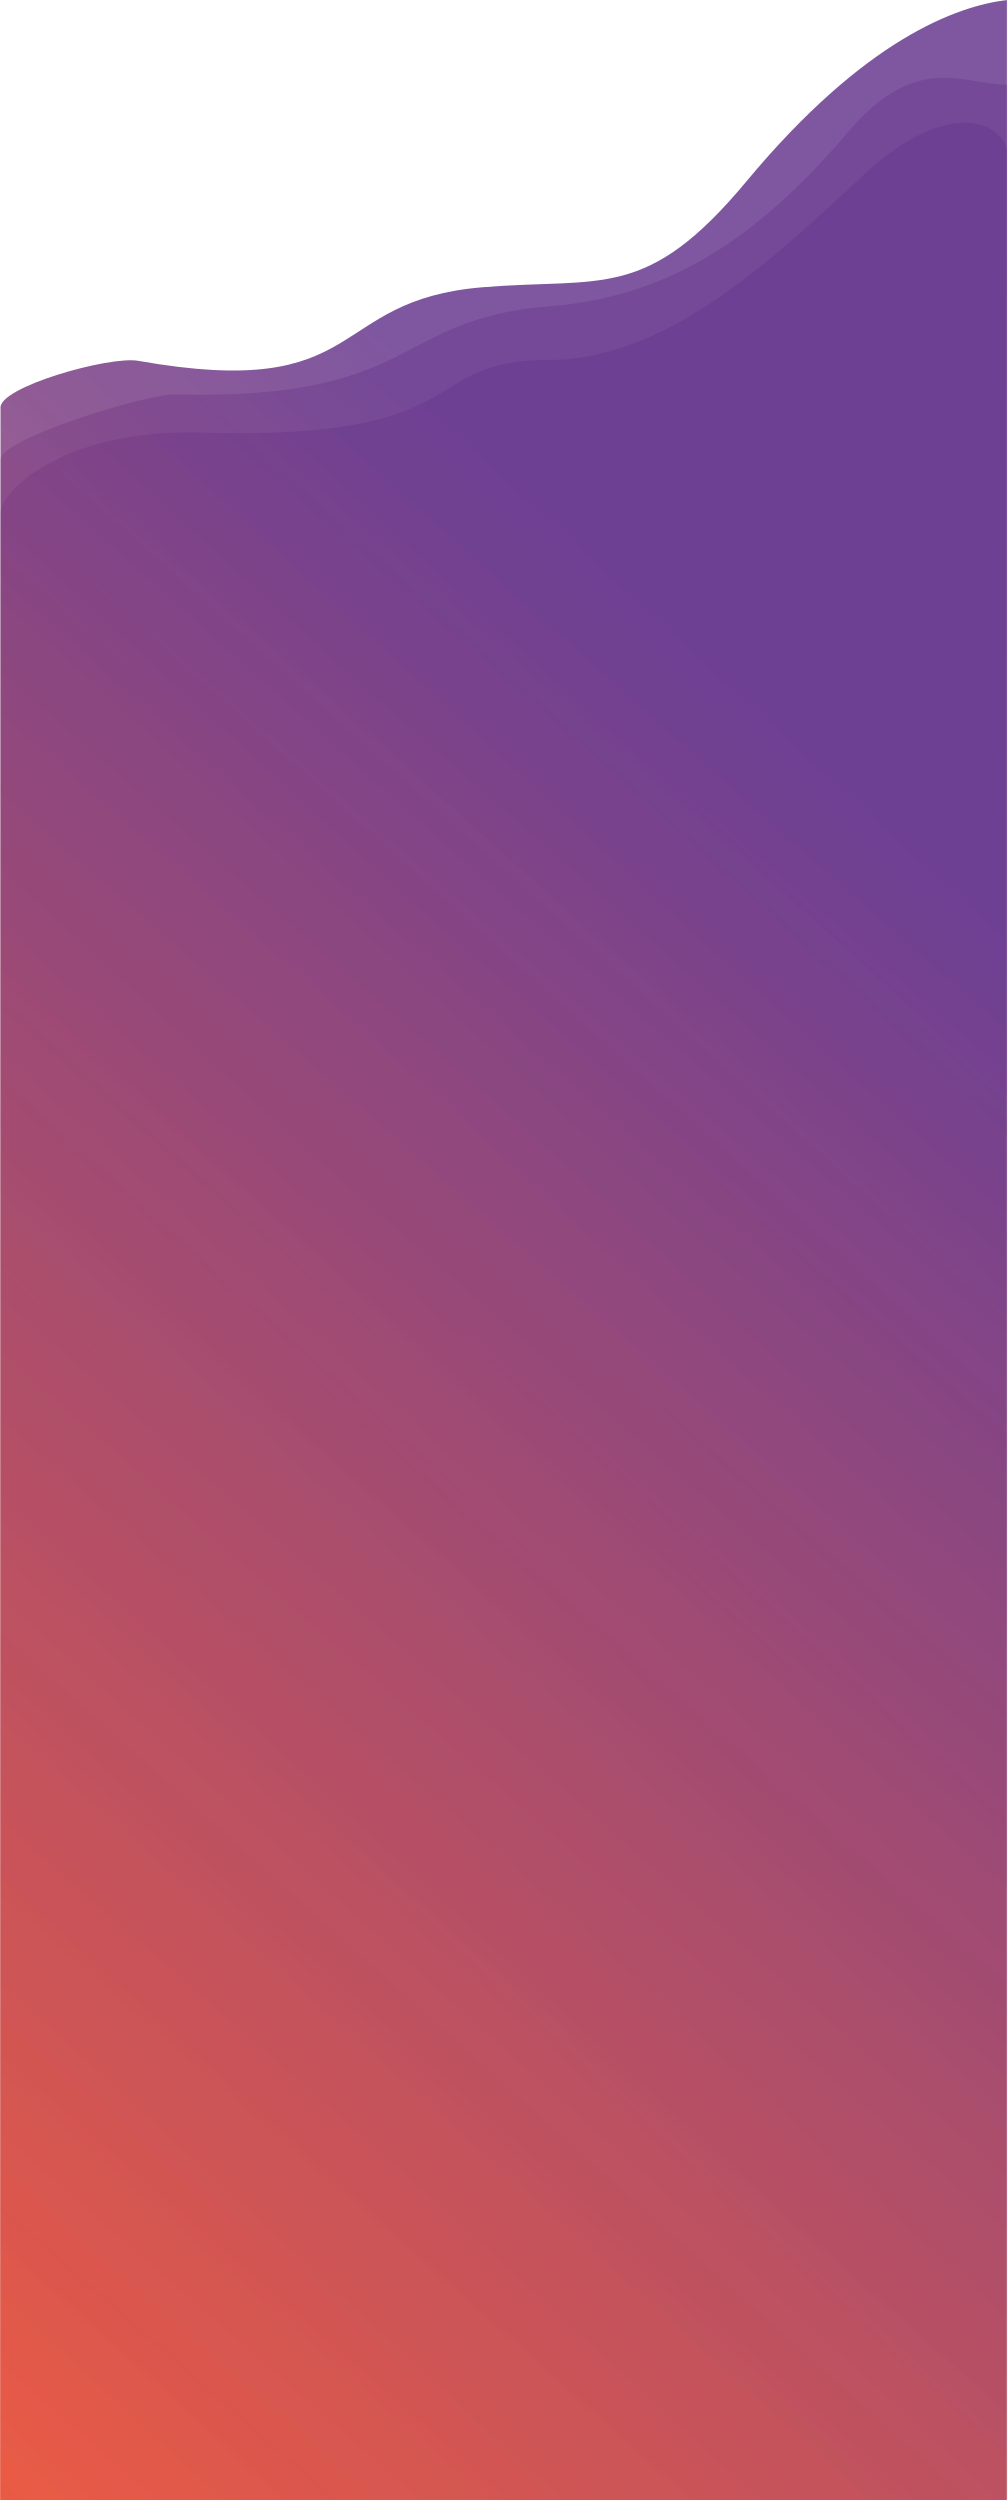
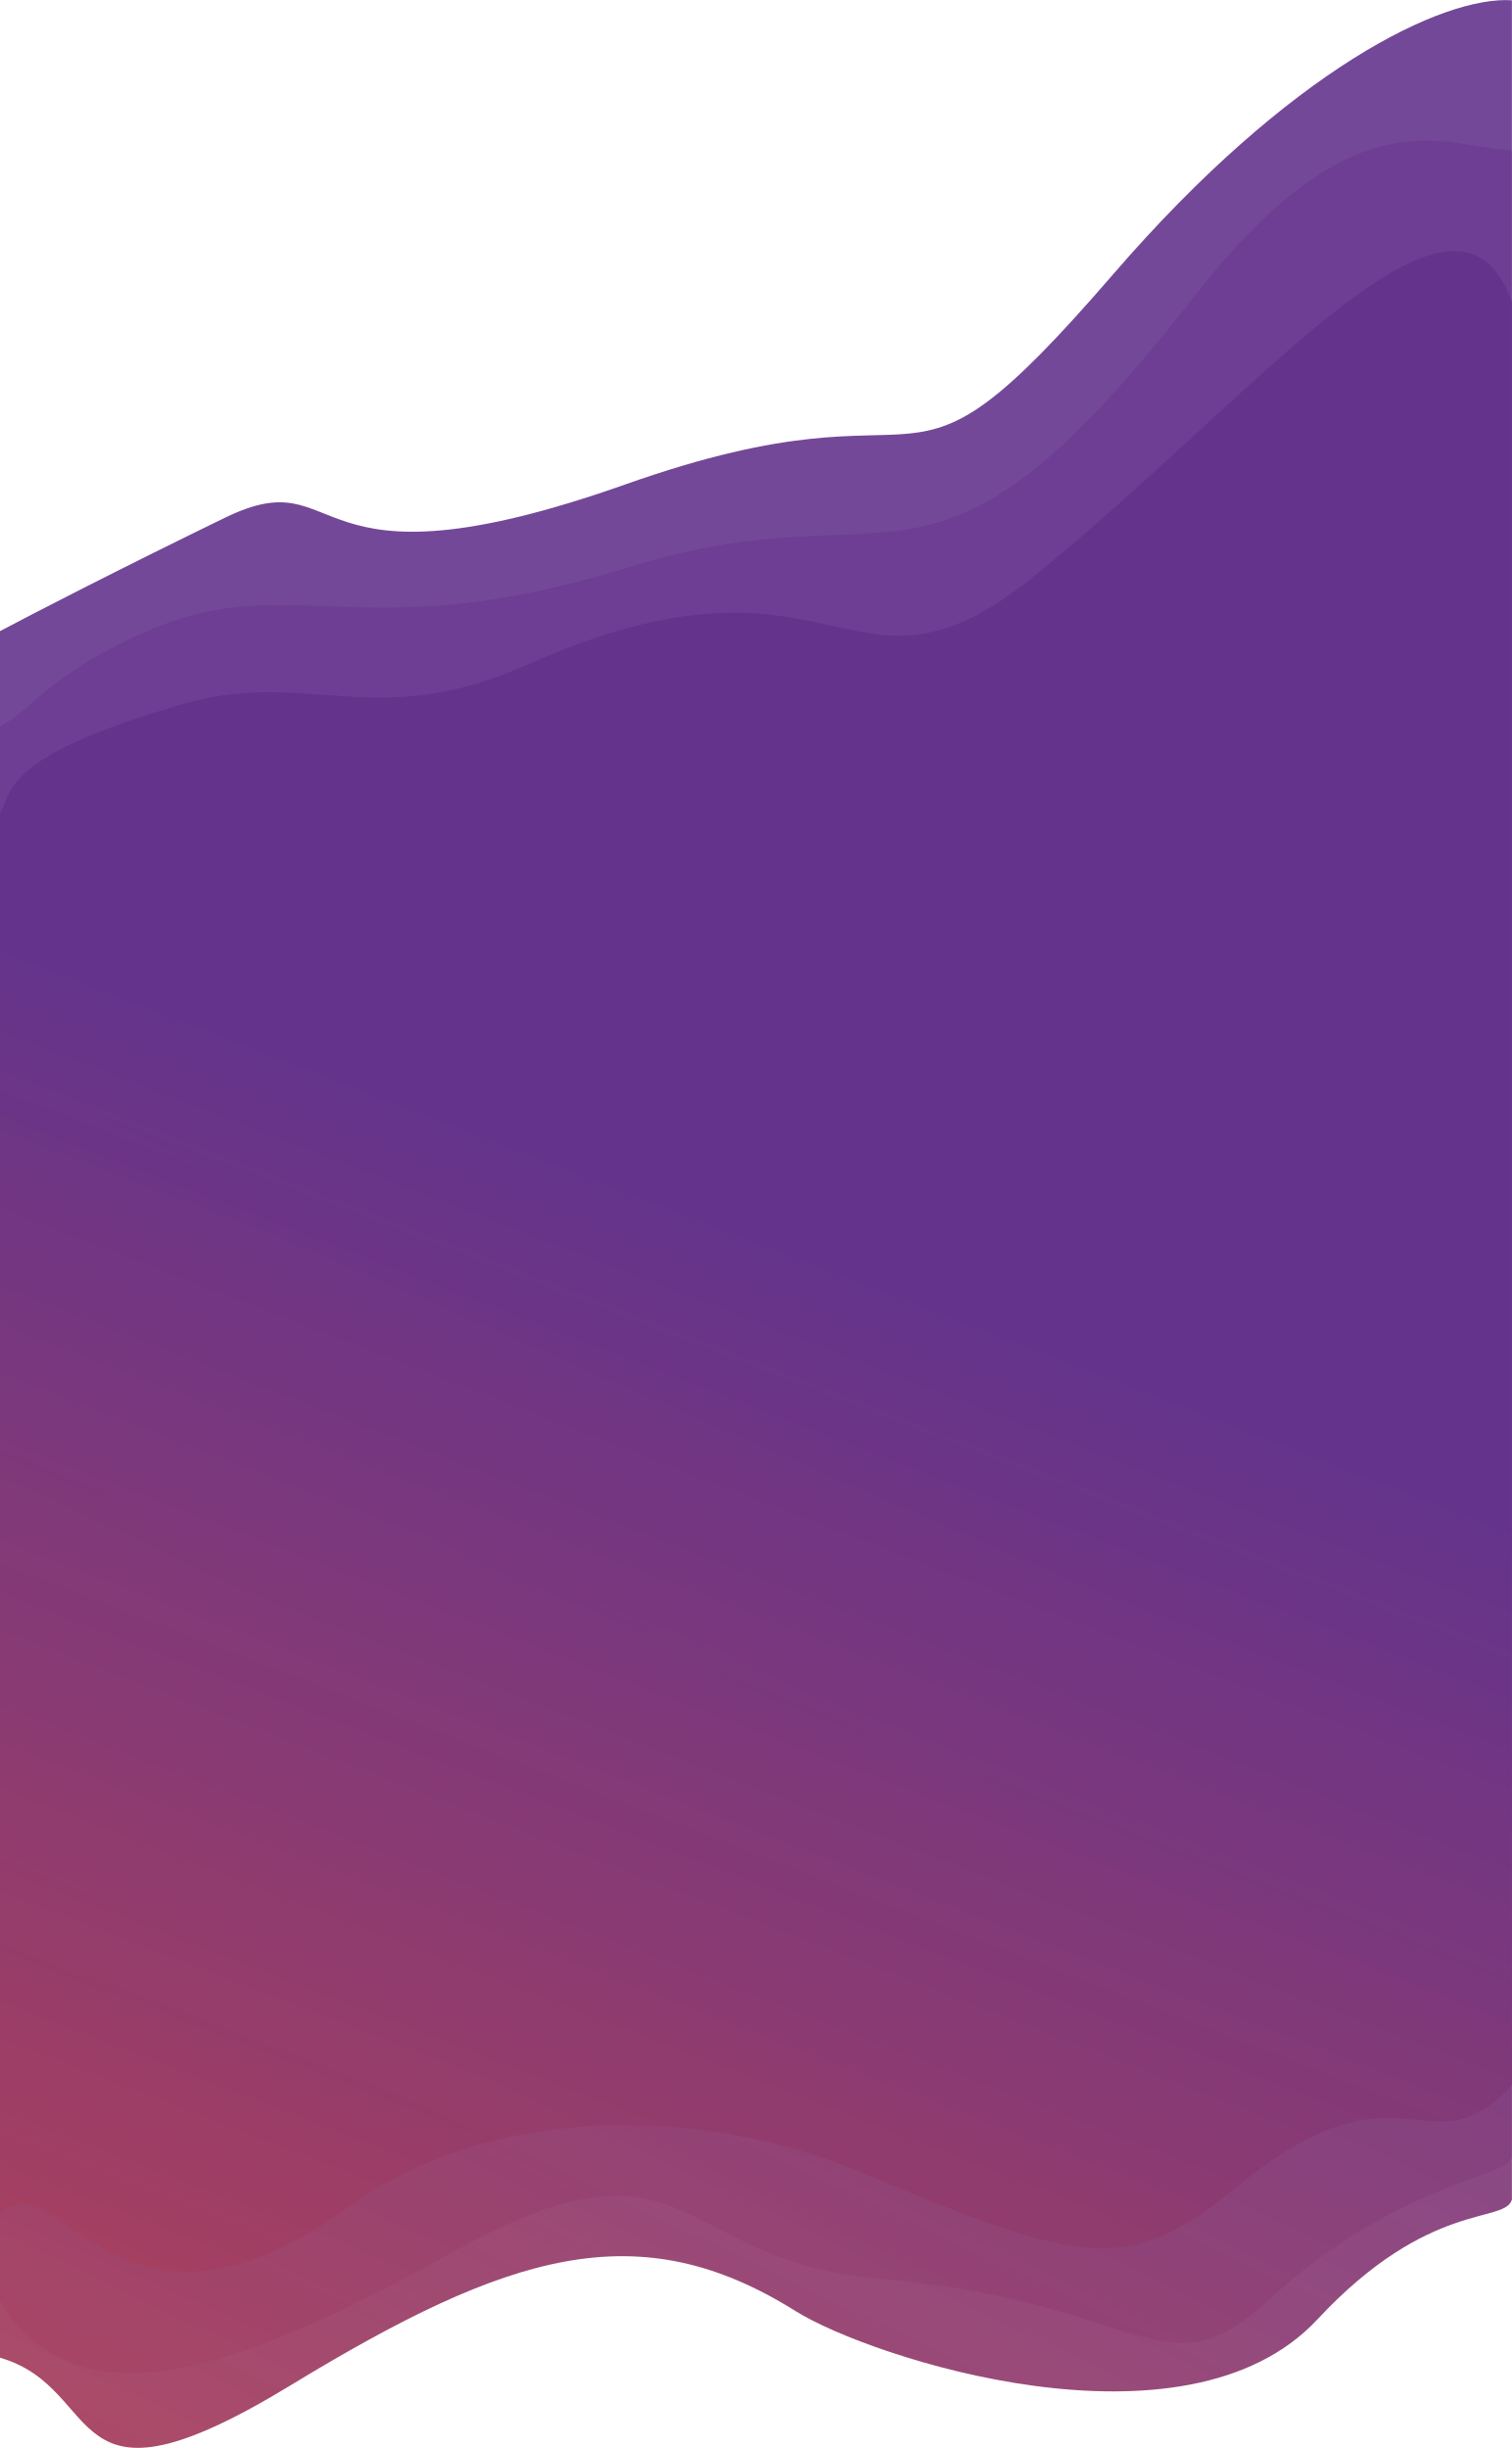
- <svg xmlns="http://www.w3.org/2000/svg" width="2807" height="6967" viewBox="0 0 2807 6967" fill="none">
+ <svg xmlns="http://www.w3.org/2000/svg" width="2805" height="4542" viewBox="0 0 2805 4542" fill="none">
  <g id="waves">
-     <path id="Vector 8" d="M2080.54 505C2411.5 107 2667.51 17 2806.01 0L2805.51 6967H0.623L1.507 1137.5C-5.5 1079 305.046 991.329 385 1005.5C1031 1120 906.436 836.623 1345.07 800.5C1679 773 1801.57 840.479 2080.54 505Z" fill="url(#paint0_linear)" />
-     <path id="Vector 9" d="M2365.55 365.528C2554.21 144.128 2685.01 235.819 2806 235.819L2805.5 6967H1L1.884 1281.78C-5.122 1224.72 406.644 1097.55 487.811 1099.4C1172.72 1115.01 1091.59 888.87 1530.17 853.641C1864.05 826.821 2109.59 665.905 2365.55 365.528Z" fill="url(#paint1_linear)" fill-opacity="0.5" />
-     <path id="Vector 10" d="M2413.05 481.601C2616.24 293.917 2774.5 321.14 2806 413.714L2805.5 6967H1L1.884 1432.03C-5.122 1376.48 170.221 1194.19 559.801 1205.58C1339.19 1228.36 1158.72 1002.86 1529.17 1002.86C1862.93 1002.86 2156.58 718.496 2413.05 481.601Z" fill="url(#paint2_linear)" fill-opacity="0.5" />
+     <path id="Vector 11" d="M2065.5 508.5C2394 128 2677.17 -7.667 2805 0.5V4081C2792.5 4126.5 2651.8 4080.43 2444 4303.5C2199 4566.5 1614 4374.5 1476 4288C1183.97 4104.95 944 4179.35 539.5 4425.5C108.3 4687.9 200.167 4432.17 0 4374.5V1171C61.833 1138 233.9 1049.7 417.5 960.5C647 849 547.5 1115.5 1161 898.5C1774.5 681.5 1645.64 994.825 2065.5 508.5Z" fill="url(#paint0_linear)" />
+     <path id="Vector 12" d="M2216 549.546C2513.71 168.243 2677.17 271.898 2805 279.35V4002.47C2792.5 4043.98 2599.9 4042.18 2350.5 4270.26C2157.5 4446.77 2126 4270.26 1626.5 4227.3C1249.66 4194.88 1281.5 3932.76 841.5 4177.78C440 4401.35 145.5 4503.83 0 4270.26V1347.33C61.833 1317.22 87.406 1252.05 271.5 1171.74C543.5 1053.09 667 1207.53 1164 1053.09C1680.2 892.673 1719.5 1185.47 2216 549.546Z" fill="url(#paint1_linear)" fill-opacity="0.5" />
+     <path id="Vector 13" d="M1918.5 1069.15C2339.5 727.778 2698.5 264.763 2805 560.323V3868.18C2652.5 4036.31 2600 3806.22 2298 4055.17C2094.44 4222.98 2009 4203.7 1600 4031.6C1288.43 3900.5 901.397 3909.55 650 4092.89C222 4405.03 111.5 4008.49 0 4106.11V1509.19C24.5 1468.98 0 1405.33 336 1307.26C573.591 1237.91 692.5 1360.53 978.5 1233.23C1558.38 975.111 1572.4 1349.78 1918.5 1069.15Z" fill="url(#paint2_linear)" />
  </g>
  <defs>
-     <linearGradient id="paint0_linear" x1="2806" y1="196" x2="-1955.5" y2="5376.5" gradientUnits="userSpaceOnUse">
-       <stop offset="0.245" stop-color="#63328B" stop-opacity="0.82" />
-       <stop offset="1" stop-color="#EC4E32" stop-opacity="0.78" />
+     <linearGradient id="paint0_linear" x1="3085.5" y1="-567.5" x2="-623.499" y2="7240.5" gradientUnits="userSpaceOnUse">
+       <stop offset="0.366" stop-color="#63328B" stop-opacity="0.89" />
+       <stop offset="1" stop-color="#EC4E32" />
    </linearGradient>
-     <linearGradient id="paint1_linear" x1="2805.99" y1="363.577" x2="-1826.51" y2="5530.93" gradientUnits="userSpaceOnUse">
-       <stop offset="0.245" stop-color="#63328B" stop-opacity="0.76" />
-       <stop offset="1" stop-color="#EC4E32" stop-opacity="0.83" />
+     <linearGradient id="paint1_linear" x1="3085.5" y1="-238.903" x2="-100.509" y2="7111.93" gradientUnits="userSpaceOnUse">
+       <stop offset="0.366" stop-color="#63328B" stop-opacity="0.89" />
+       <stop offset="1" stop-color="#EC4E32" />
    </linearGradient>
-     <linearGradient id="paint2_linear" x1="2805.99" y1="538.094" x2="-1689.36" y2="5688.58" gradientUnits="userSpaceOnUse">
-       <stop offset="0.245" stop-color="#63328B" stop-opacity="0.76" />
-       <stop offset="1" stop-color="#EC4E32" stop-opacity="0.83" />
+     <linearGradient id="paint2_linear" x1="3085.5" y1="99.874" x2="483.904" y2="6855.87" gradientUnits="userSpaceOnUse">
+       <stop offset="0.366" stop-color="#63328B" stop-opacity="0.89" />
+       <stop offset="1" stop-color="#EC4E32" />
    </linearGradient>
  </defs>
</svg>
